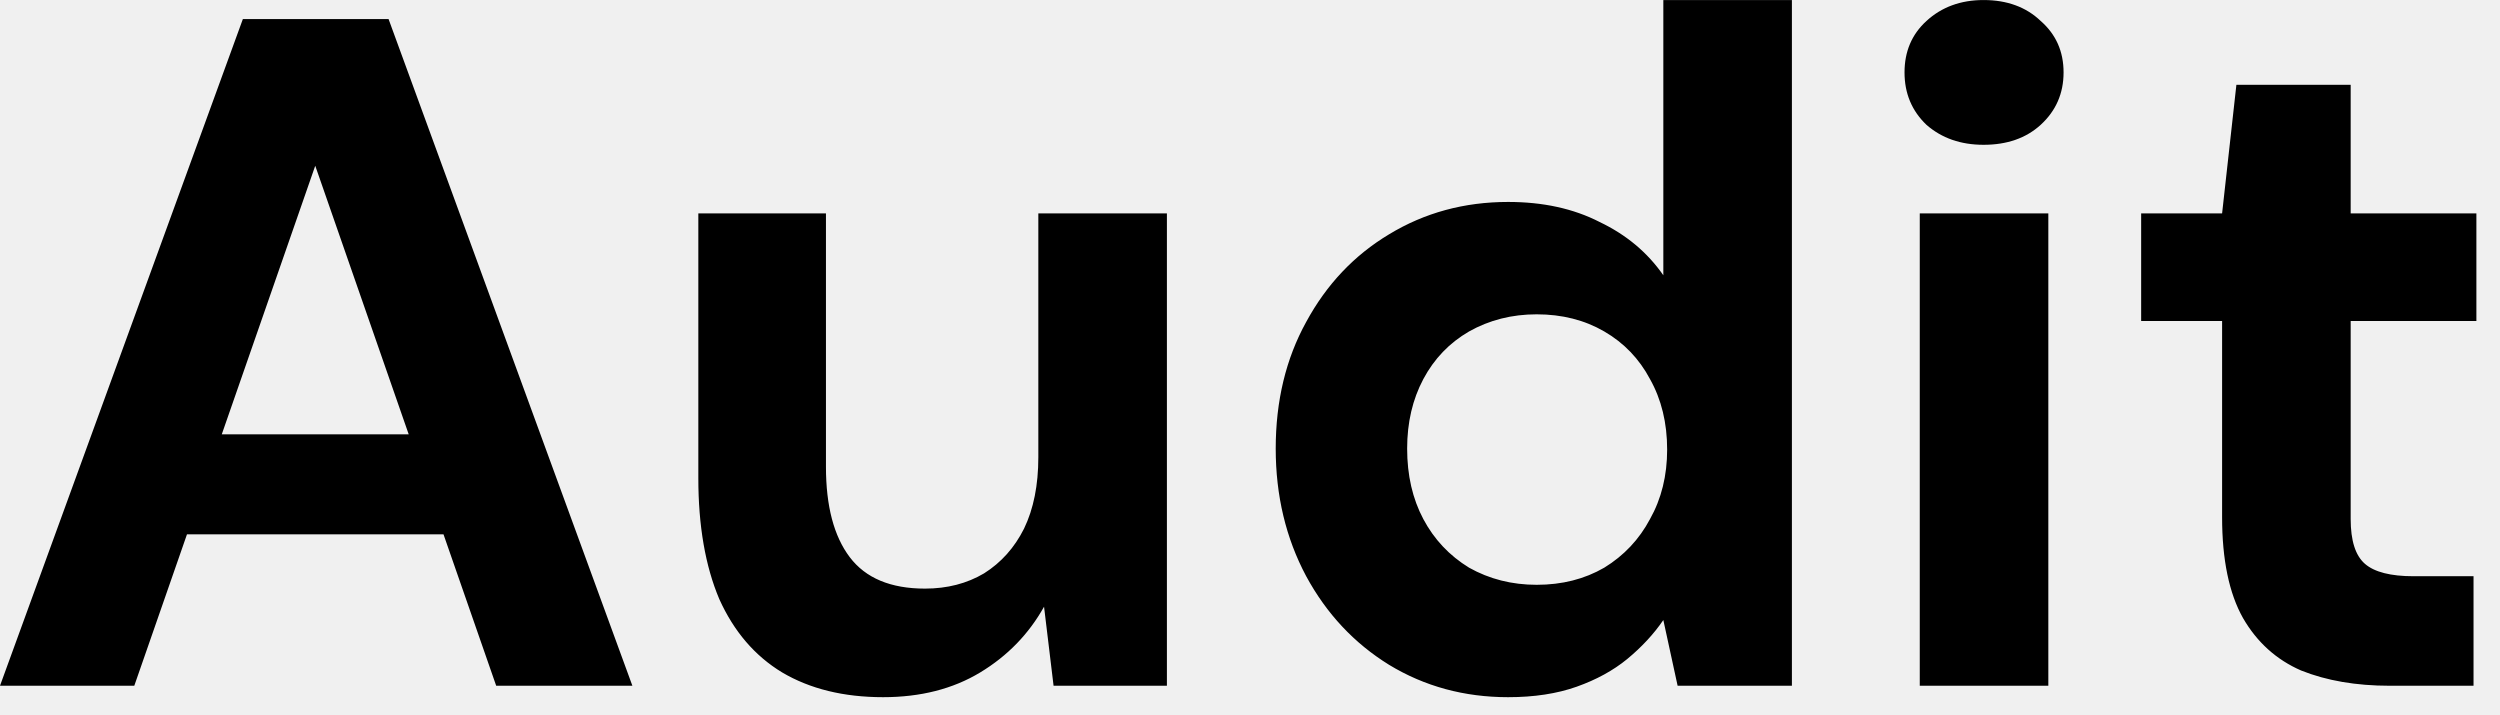
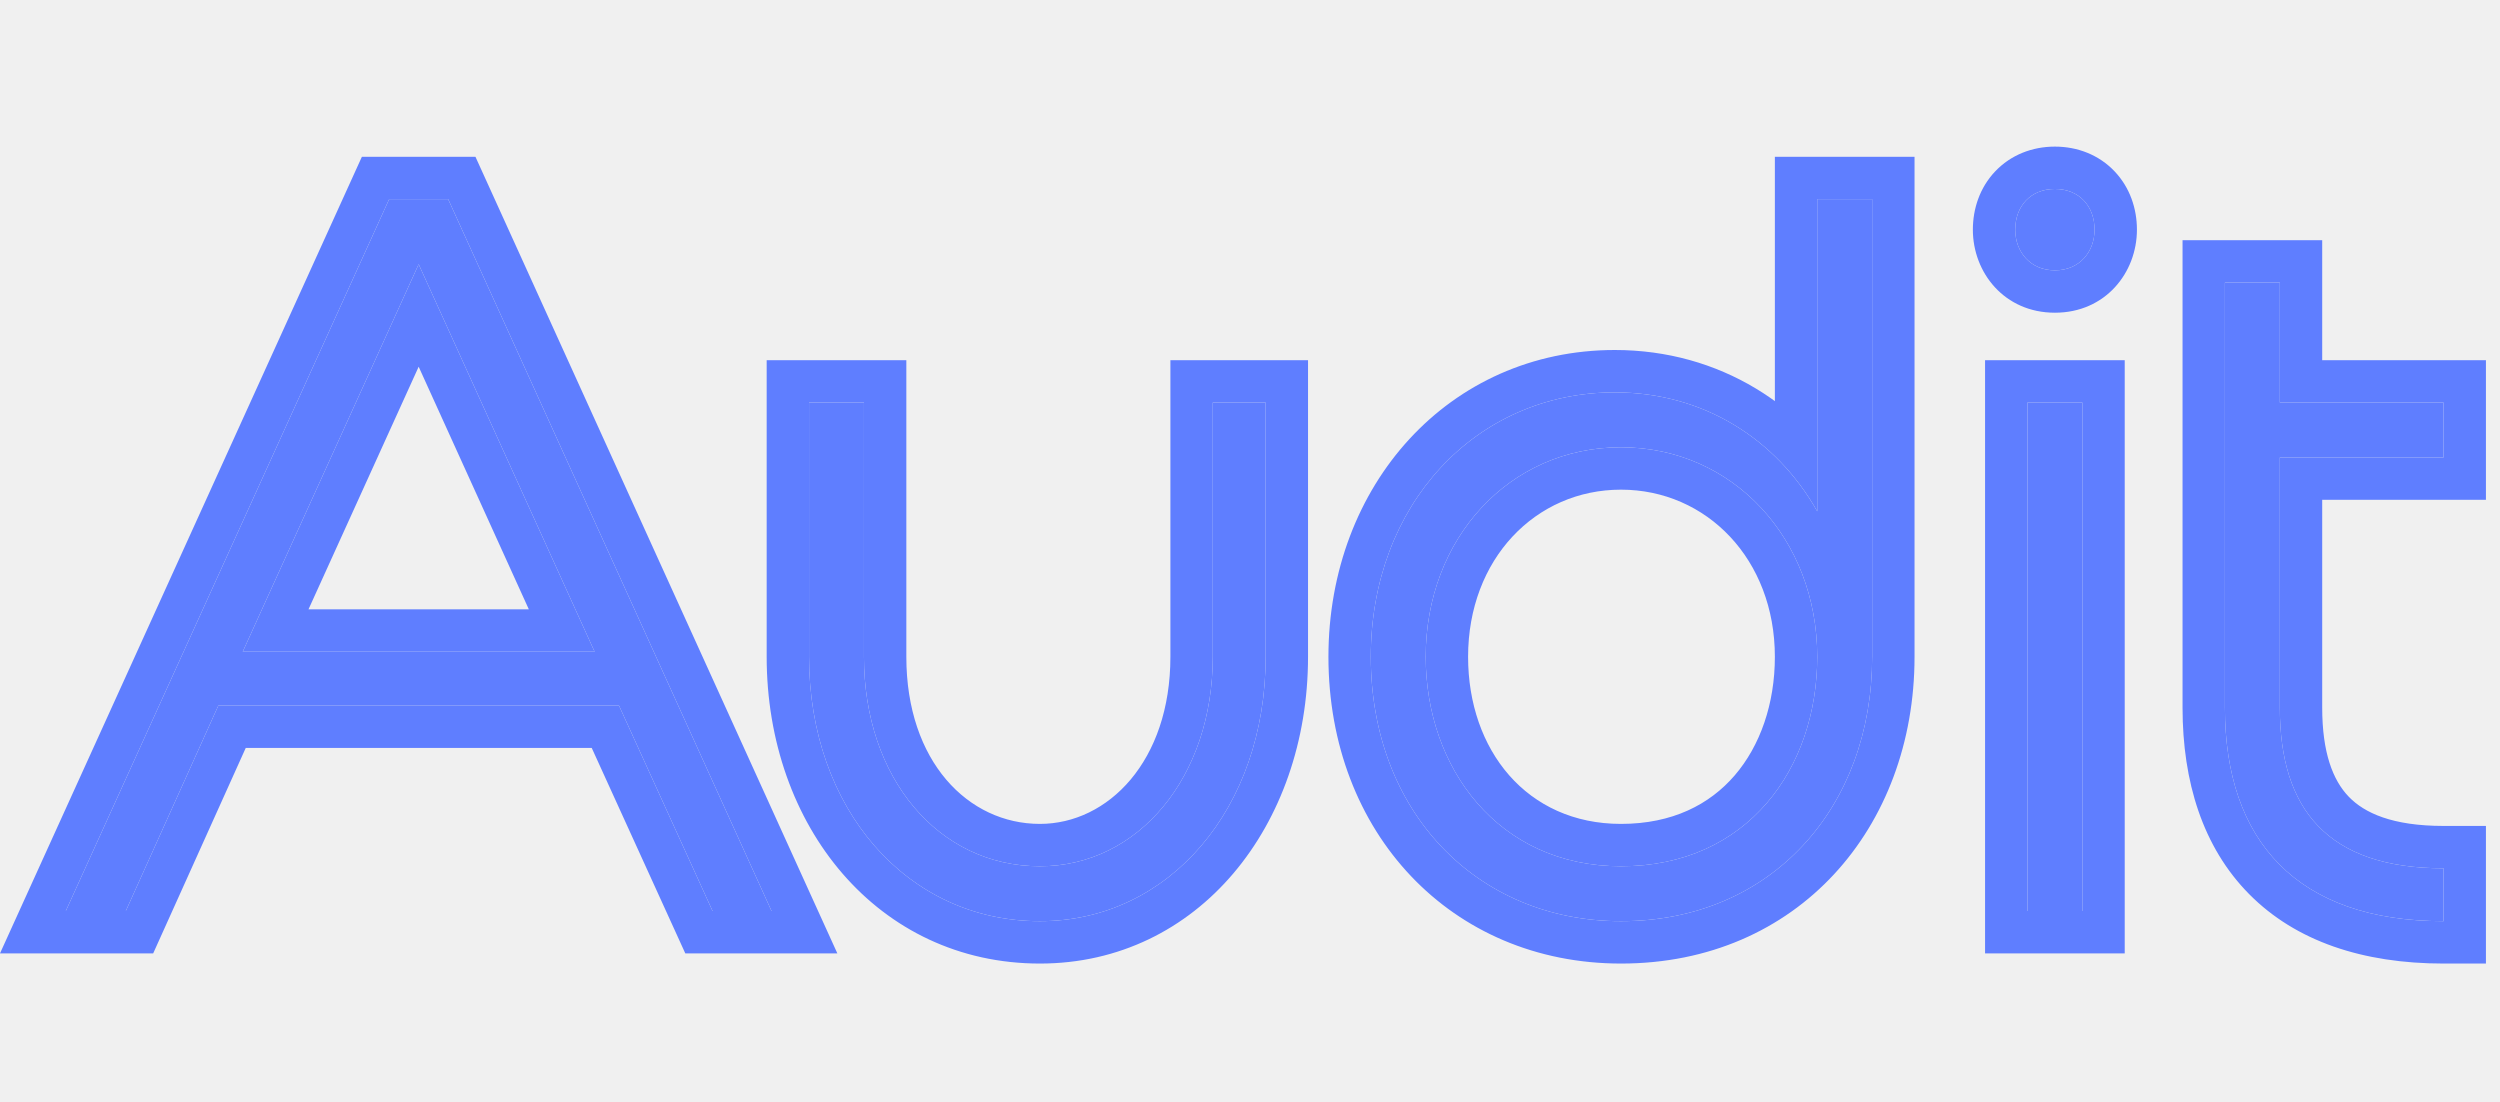
- <svg xmlns="http://www.w3.org/2000/svg" width="63" height="18" viewBox="0 0 63 18" fill="none">
-   <path d="M-7.613e-05 17.281L6.12 0.481H9.792L15.936 17.281H12.504L7.944 4.177L3.384 17.281H-7.613e-05ZM2.712 13.465L3.552 10.945H12.12L12.96 13.465H2.712ZM22.254 17.569C21.262 17.569 20.414 17.361 19.71 16.945C19.022 16.529 18.494 15.913 18.126 15.097C17.774 14.265 17.598 13.249 17.598 12.049V5.377H20.814V11.761C20.814 12.753 21.014 13.513 21.414 14.041C21.814 14.569 22.446 14.833 23.31 14.833C23.87 14.833 24.366 14.705 24.798 14.449C25.23 14.177 25.566 13.801 25.806 13.321C26.046 12.825 26.166 12.225 26.166 11.521V5.377H29.406V17.281H26.55L26.31 15.289C25.926 15.977 25.39 16.529 24.702 16.945C24.014 17.361 23.198 17.569 22.254 17.569ZM38.004 17.569C36.9 17.569 35.9 17.297 35.004 16.753C34.124 16.209 33.428 15.465 32.916 14.521C32.404 13.561 32.148 12.489 32.148 11.305C32.148 10.105 32.404 9.041 32.916 8.113C33.428 7.169 34.124 6.433 35.004 5.905C35.9 5.361 36.9 5.089 38.004 5.089C38.884 5.089 39.652 5.257 40.308 5.593C40.98 5.913 41.516 6.361 41.916 6.937V0.001H45.156V17.281H42.276L41.916 15.625C41.676 15.977 41.372 16.305 41.004 16.609C40.652 16.897 40.228 17.129 39.732 17.305C39.236 17.481 38.66 17.569 38.004 17.569ZM38.724 14.737C39.364 14.737 39.932 14.593 40.428 14.305C40.924 14.001 41.308 13.593 41.58 13.081C41.868 12.569 42.012 11.985 42.012 11.329C42.012 10.657 41.868 10.065 41.58 9.553C41.308 9.041 40.924 8.641 40.428 8.353C39.932 8.065 39.364 7.921 38.724 7.921C38.1 7.921 37.532 8.065 37.02 8.353C36.524 8.641 36.14 9.041 35.868 9.553C35.596 10.065 35.46 10.649 35.46 11.305C35.46 11.977 35.596 12.569 35.868 13.081C36.14 13.593 36.524 14.001 37.02 14.305C37.532 14.593 38.1 14.737 38.724 14.737ZM48.378 17.281V5.377H51.618V17.281H48.378ZM49.986 3.649C49.41 3.649 48.93 3.481 48.546 3.145C48.178 2.793 47.994 2.353 47.994 1.825C47.994 1.297 48.178 0.865 48.546 0.529C48.93 0.177 49.41 0.001 49.986 0.001C50.578 0.001 51.058 0.177 51.426 0.529C51.81 0.865 52.002 1.297 52.002 1.825C52.002 2.353 51.81 2.793 51.426 3.145C51.058 3.481 50.578 3.649 49.986 3.649ZM60.221 17.281C59.373 17.281 58.629 17.153 57.989 16.897C57.365 16.625 56.877 16.185 56.525 15.577C56.173 14.953 55.997 14.105 55.997 13.033V8.089H53.957V5.377H55.997L56.357 2.137H59.237V5.377H62.405V8.089H59.237V13.081C59.237 13.625 59.357 14.001 59.597 14.209C59.837 14.417 60.245 14.521 60.821 14.521H62.333V17.281H60.221Z" fill="black" />
+ <svg xmlns="http://www.w3.org/2000/svg" width="118" height="52" viewBox="0 0 118 52" fill="none">
+   <mask id="path-1-outside-1_211_13922" maskUnits="userSpaceOnUse" x="-0.16" y="6" width="118" height="40" fill="black">
+     <rect fill="white" x="-0.16" y="6" width="118" height="40" />
+     <path d="M3.105 43L18.369 9.4H21.153L36.417 43H33.633L29.217 33.304H10.305L5.937 43H3.105ZM11.457 30.76H28.065L19.761 12.472L11.457 30.76ZM59.739 31C59.739 38.152 55.179 43.48 49.083 43.48C42.795 43.48 38.187 38.152 38.187 31V19H40.779V31C40.779 36.712 44.283 40.888 49.083 40.888C53.739 40.888 57.243 36.664 57.243 31V19H59.739V31ZM85.774 9.4H88.366V31C88.366 38.104 83.614 43.48 76.51 43.48C69.694 43.48 64.702 38.296 64.702 31C64.702 23.848 69.646 18.52 76.222 18.52C80.398 18.52 83.854 20.728 85.774 24.136V9.4ZM76.51 40.888C82.51 40.888 85.774 36.232 85.774 31C85.774 25.432 81.79 21.112 76.51 21.112C71.23 21.112 67.294 25.432 67.294 31C67.294 36.232 70.702 40.888 76.51 40.888ZM95.119 10.84C95.119 9.736 95.839 8.92 96.991 8.92C98.143 8.92 98.863 9.736 98.863 10.84C98.863 11.896 98.143 12.76 96.991 12.76C95.839 12.76 95.119 11.896 95.119 10.84ZM95.695 43V19H98.287V43H95.695ZM115.336 40.984V43.48C108.424 43.48 105.016 39.688 105.016 33.4V13.336H107.608V19H115.336V21.592H107.608V33.4C107.608 38.2 109.864 40.984 115.336 40.984Z" />
+   </mask>
+   <path d="M3.105 43L18.369 9.4H21.153L36.417 43H33.633L29.217 33.304H10.305L5.937 43H3.105ZM11.457 30.76H28.065L19.761 12.472L11.457 30.76ZM59.739 31C59.739 38.152 55.179 43.48 49.083 43.48C42.795 43.48 38.187 38.152 38.187 31V19H40.779V31C40.779 36.712 44.283 40.888 49.083 40.888C53.739 40.888 57.243 36.664 57.243 31V19H59.739V31ZM85.774 9.4H88.366V31C88.366 38.104 83.614 43.48 76.51 43.48C69.694 43.48 64.702 38.296 64.702 31C64.702 23.848 69.646 18.52 76.222 18.52C80.398 18.52 83.854 20.728 85.774 24.136V9.4ZM76.51 40.888C82.51 40.888 85.774 36.232 85.774 31C85.774 25.432 81.79 21.112 76.51 21.112C71.23 21.112 67.294 25.432 67.294 31C67.294 36.232 70.702 40.888 76.51 40.888ZM95.119 10.84C95.119 9.736 95.839 8.92 96.991 8.92C98.143 8.92 98.863 9.736 98.863 10.84C98.863 11.896 98.143 12.76 96.991 12.76C95.839 12.76 95.119 11.896 95.119 10.84ZM95.695 43V19H98.287V43H95.695ZM115.336 40.984V43.48C108.424 43.48 105.016 39.688 105.016 33.4V13.336H107.608V19H115.336V21.592H107.608V33.4C107.608 38.2 109.864 40.984 115.336 40.984Z" fill="#5F7EFF" />
+   <path d="M3.105 43L1.284 42.173L-4.93526e-05 45H3.105V43ZM18.369 9.4V7.4H17.081L16.548 8.573L18.369 9.4ZM21.153 9.4L22.974 8.573L22.441 7.4H21.153V9.4ZM36.417 43V45H39.523L38.238 42.173L36.417 43ZM33.633 43L31.813 43.829L32.346 45H33.633V43ZM29.217 33.304L31.037 32.475L30.504 31.304H29.217V33.304ZM10.305 33.304V31.304H9.013L8.482 32.483L10.305 33.304ZM5.937 43V45H7.23L7.761 43.822L5.937 43ZM11.457 30.76L9.636 29.933L8.353 32.76H11.457V30.76ZM28.065 30.76V32.76H31.17L29.886 29.933L28.065 30.76ZM19.761 12.472L21.582 11.645L19.761 7.635L17.94 11.645L19.761 12.472ZM3.105 43L4.926 43.827L20.19 10.227L18.369 9.4L16.548 8.573L1.284 42.173L3.105 43ZM18.369 9.4V11.4H21.153V9.4V7.4H18.369V9.4ZM21.153 9.4L19.332 10.227L34.596 43.827L36.417 43L38.238 42.173L22.974 8.573L21.153 9.4ZM36.417 43V41H33.633V43V45H36.417V43ZM33.633 43L35.453 42.171L31.037 32.475L29.217 33.304L27.397 34.133L31.813 43.829L33.633 43ZM29.217 33.304V31.304H10.305V33.304V35.304H29.217V33.304ZM10.305 33.304L8.482 32.483L4.114 42.178L5.937 43L7.761 43.822L12.129 34.126L10.305 33.304ZM5.937 43V41H3.105V43V45H5.937V43ZM11.457 30.76V32.76H28.065V30.76V28.76H11.457V30.76ZM28.065 30.76L29.886 29.933L21.582 11.645L19.761 12.472L17.94 13.299L26.244 31.587L28.065 30.76ZM19.761 12.472L17.94 11.645L9.636 29.933L11.457 30.76L13.278 31.587L21.582 13.299L19.761 12.472ZM38.187 19V17H36.187V19H38.187ZM40.779 19H42.779V17H40.779V19ZM57.243 19V17H55.243V19H57.243ZM59.739 19H61.739V17H59.739V19ZM59.739 31H57.739C57.739 37.354 53.791 41.48 49.083 41.48V43.48V45.48C56.567 45.48 61.739 38.95 61.739 31H59.739ZM49.083 43.48V41.48C44.151 41.48 40.187 37.317 40.187 31H38.187H36.187C36.187 38.987 41.439 45.48 49.083 45.48V43.48ZM38.187 31H40.187V19H38.187H36.187V31H38.187ZM38.187 19V21H40.779V19V17H38.187V19ZM40.779 19H38.779V31H40.779H42.779V19H40.779ZM40.779 31H38.779C38.779 37.475 42.865 42.888 49.083 42.888V40.888V38.888C45.701 38.888 42.779 35.949 42.779 31H40.779ZM49.083 40.888V42.888C55.184 42.888 59.243 37.395 59.243 31H57.243H55.243C55.243 35.933 52.295 38.888 49.083 38.888V40.888ZM57.243 31H59.243V19H57.243H55.243V31H57.243ZM57.243 19V21H59.739V19V17H57.243V19ZM59.739 19H57.739V31H59.739H61.739V19H59.739ZM85.774 9.4V7.4H83.774V9.4H85.774ZM88.366 9.4H90.366V7.4H88.366V9.4ZM85.774 24.136L84.031 25.118L87.774 31.761V24.136H85.774ZM85.774 9.4V11.4H88.366V9.4V7.4H85.774V9.4ZM88.366 9.4H86.366V31H88.366H90.366V9.4H88.366ZM88.366 31H86.366C86.366 37.138 82.375 41.48 76.51 41.48V43.48V45.48C84.852 45.48 90.366 39.07 90.366 31H88.366ZM76.51 43.48V41.48C70.891 41.48 66.702 37.287 66.702 31H64.702H62.702C62.702 39.305 68.496 45.48 76.51 45.48V43.48ZM64.702 31H66.702C66.702 24.802 70.895 20.52 76.222 20.52V18.52V16.52C68.396 16.52 62.702 22.894 62.702 31H64.702ZM76.222 18.52V20.52C79.637 20.52 82.446 22.304 84.031 25.118L85.774 24.136L87.516 23.154C85.261 19.152 81.158 16.52 76.222 16.52V18.52ZM85.774 24.136H87.774V9.4H85.774H83.774V24.136H85.774ZM76.51 40.888V42.888C80.073 42.888 82.949 41.484 84.907 39.211C86.834 36.974 87.774 34.016 87.774 31H85.774H83.774C83.774 33.216 83.082 35.202 81.876 36.601C80.702 37.964 78.946 38.888 76.51 38.888V40.888ZM85.774 31H87.774C87.774 24.462 83.024 19.112 76.51 19.112V21.112V23.112C80.555 23.112 83.774 26.402 83.774 31H85.774ZM76.51 21.112V19.112C69.982 19.112 65.294 24.476 65.294 31H67.294H69.294C69.294 26.388 72.477 23.112 76.51 23.112V21.112ZM67.294 31H65.294C65.294 37.061 69.341 42.888 76.51 42.888V40.888V38.888C72.063 38.888 69.294 35.403 69.294 31H67.294ZM95.695 43H93.695V45H95.695V43ZM95.695 19V17H93.695V19H95.695ZM98.287 19H100.287V17H98.287V19ZM98.287 43V45H100.287V43H98.287ZM95.119 10.84H97.119C97.119 10.781 97.129 10.759 97.126 10.767C97.123 10.775 97.109 10.805 97.075 10.841C97.04 10.879 97 10.903 96.969 10.916C96.939 10.928 96.941 10.92 96.991 10.92V8.92V6.92C95.921 6.92 94.909 7.312 94.171 8.091C93.446 8.856 93.119 9.853 93.119 10.84H95.119ZM96.991 8.92V10.92C97.041 10.92 97.043 10.928 97.013 10.916C96.983 10.903 96.943 10.879 96.907 10.841C96.873 10.805 96.86 10.775 96.856 10.767C96.854 10.759 96.863 10.781 96.863 10.84H98.863H100.863C100.863 9.853 100.536 8.856 99.811 8.091C99.074 7.312 98.062 6.92 96.991 6.92V8.92ZM98.863 10.84H96.863C96.863 10.916 96.84 10.893 96.896 10.833C96.922 10.804 96.956 10.781 96.988 10.768C97.02 10.754 97.026 10.76 96.991 10.76V12.76V14.76C99.38 14.76 100.863 12.864 100.863 10.84H98.863ZM96.991 12.76V10.76C96.956 10.76 96.963 10.754 96.995 10.768C97.027 10.781 97.06 10.804 97.087 10.833C97.142 10.893 97.119 10.916 97.119 10.84H95.119H93.119C93.119 12.864 94.603 14.76 96.991 14.76V12.76ZM95.695 43H97.695V19H95.695H93.695V43H95.695ZM95.695 19V21H98.287V19V17H95.695V19ZM98.287 19H96.287V43H98.287H100.287V19H98.287ZM98.287 43V41H95.695V43V45H98.287V43ZM115.336 40.984H117.336V38.984H115.336V40.984ZM115.336 43.48V45.48H117.336V43.48H115.336ZM105.016 13.336V11.336H103.016V13.336H105.016ZM107.608 13.336H109.608V11.336H107.608V13.336ZM107.608 19H105.608V21H107.608V19ZM115.336 19H117.336V17H115.336V19ZM115.336 21.592V23.592H117.336V21.592H115.336ZM107.608 21.592V19.592H105.608V21.592H107.608ZM115.336 40.984H113.336V43.48H115.336H117.336V40.984H115.336ZM115.336 43.48V41.48C112.237 41.48 110.238 40.636 109.006 39.391C107.77 38.142 107.016 36.196 107.016 33.4H105.016H103.016C103.016 36.892 103.967 39.986 106.163 42.205C108.363 44.428 111.524 45.48 115.336 45.48V43.48ZM105.016 33.4H107.016V13.336H105.016H103.016V33.4H105.016ZM105.016 13.336V15.336H107.608V13.336V11.336H105.016V13.336ZM107.608 13.336H105.608V19H107.608H109.608V13.336H107.608ZM107.608 19V21H115.336V19V17H107.608V19ZM115.336 19H113.336V21.592H115.336H117.336V19H115.336ZM115.336 21.592V19.592H107.608V21.592V23.592H115.336V21.592ZM107.608 21.592H105.608V33.4H107.608H109.608V21.592H107.608ZM107.608 33.4H105.608C105.608 36.078 106.236 38.568 107.98 40.379C109.737 42.205 112.283 42.984 115.336 42.984V40.984V38.984C112.917 38.984 111.599 38.371 110.861 37.605C110.109 36.824 109.608 35.522 109.608 33.4H107.608Z" fill="#5F7EFF" mask="url(#path-1-outside-1_211_13922)" />
</svg>
